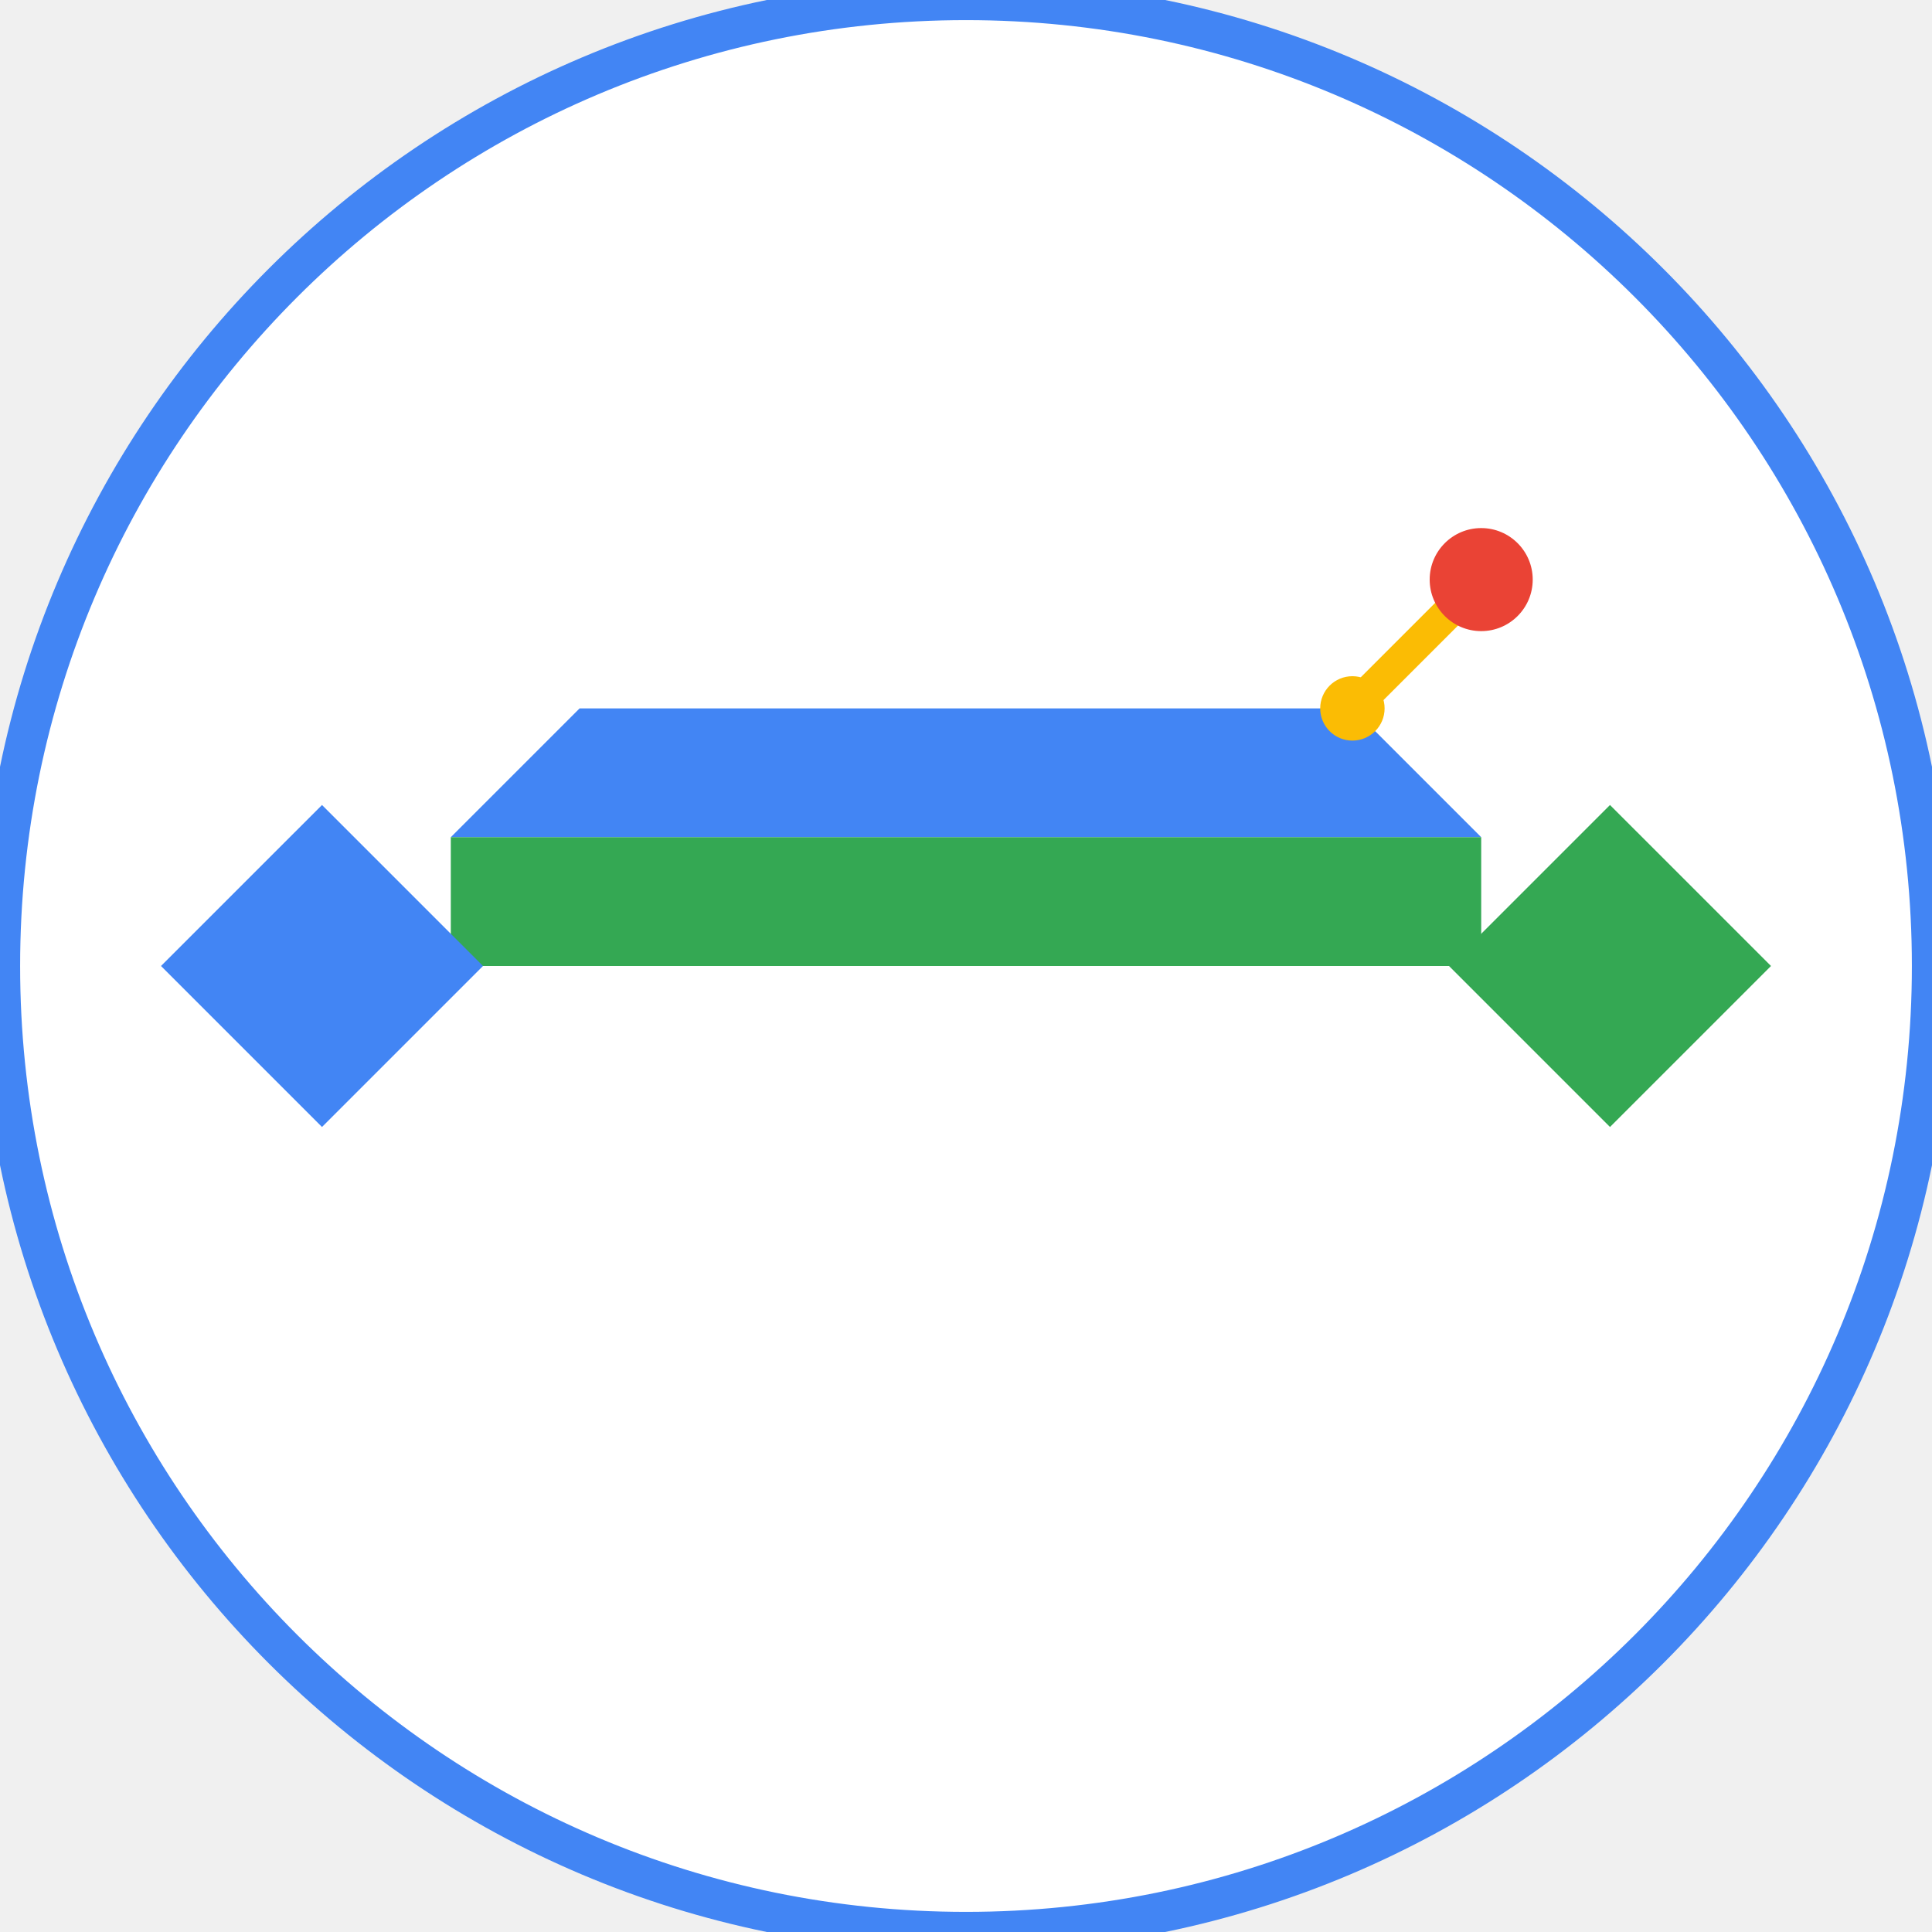
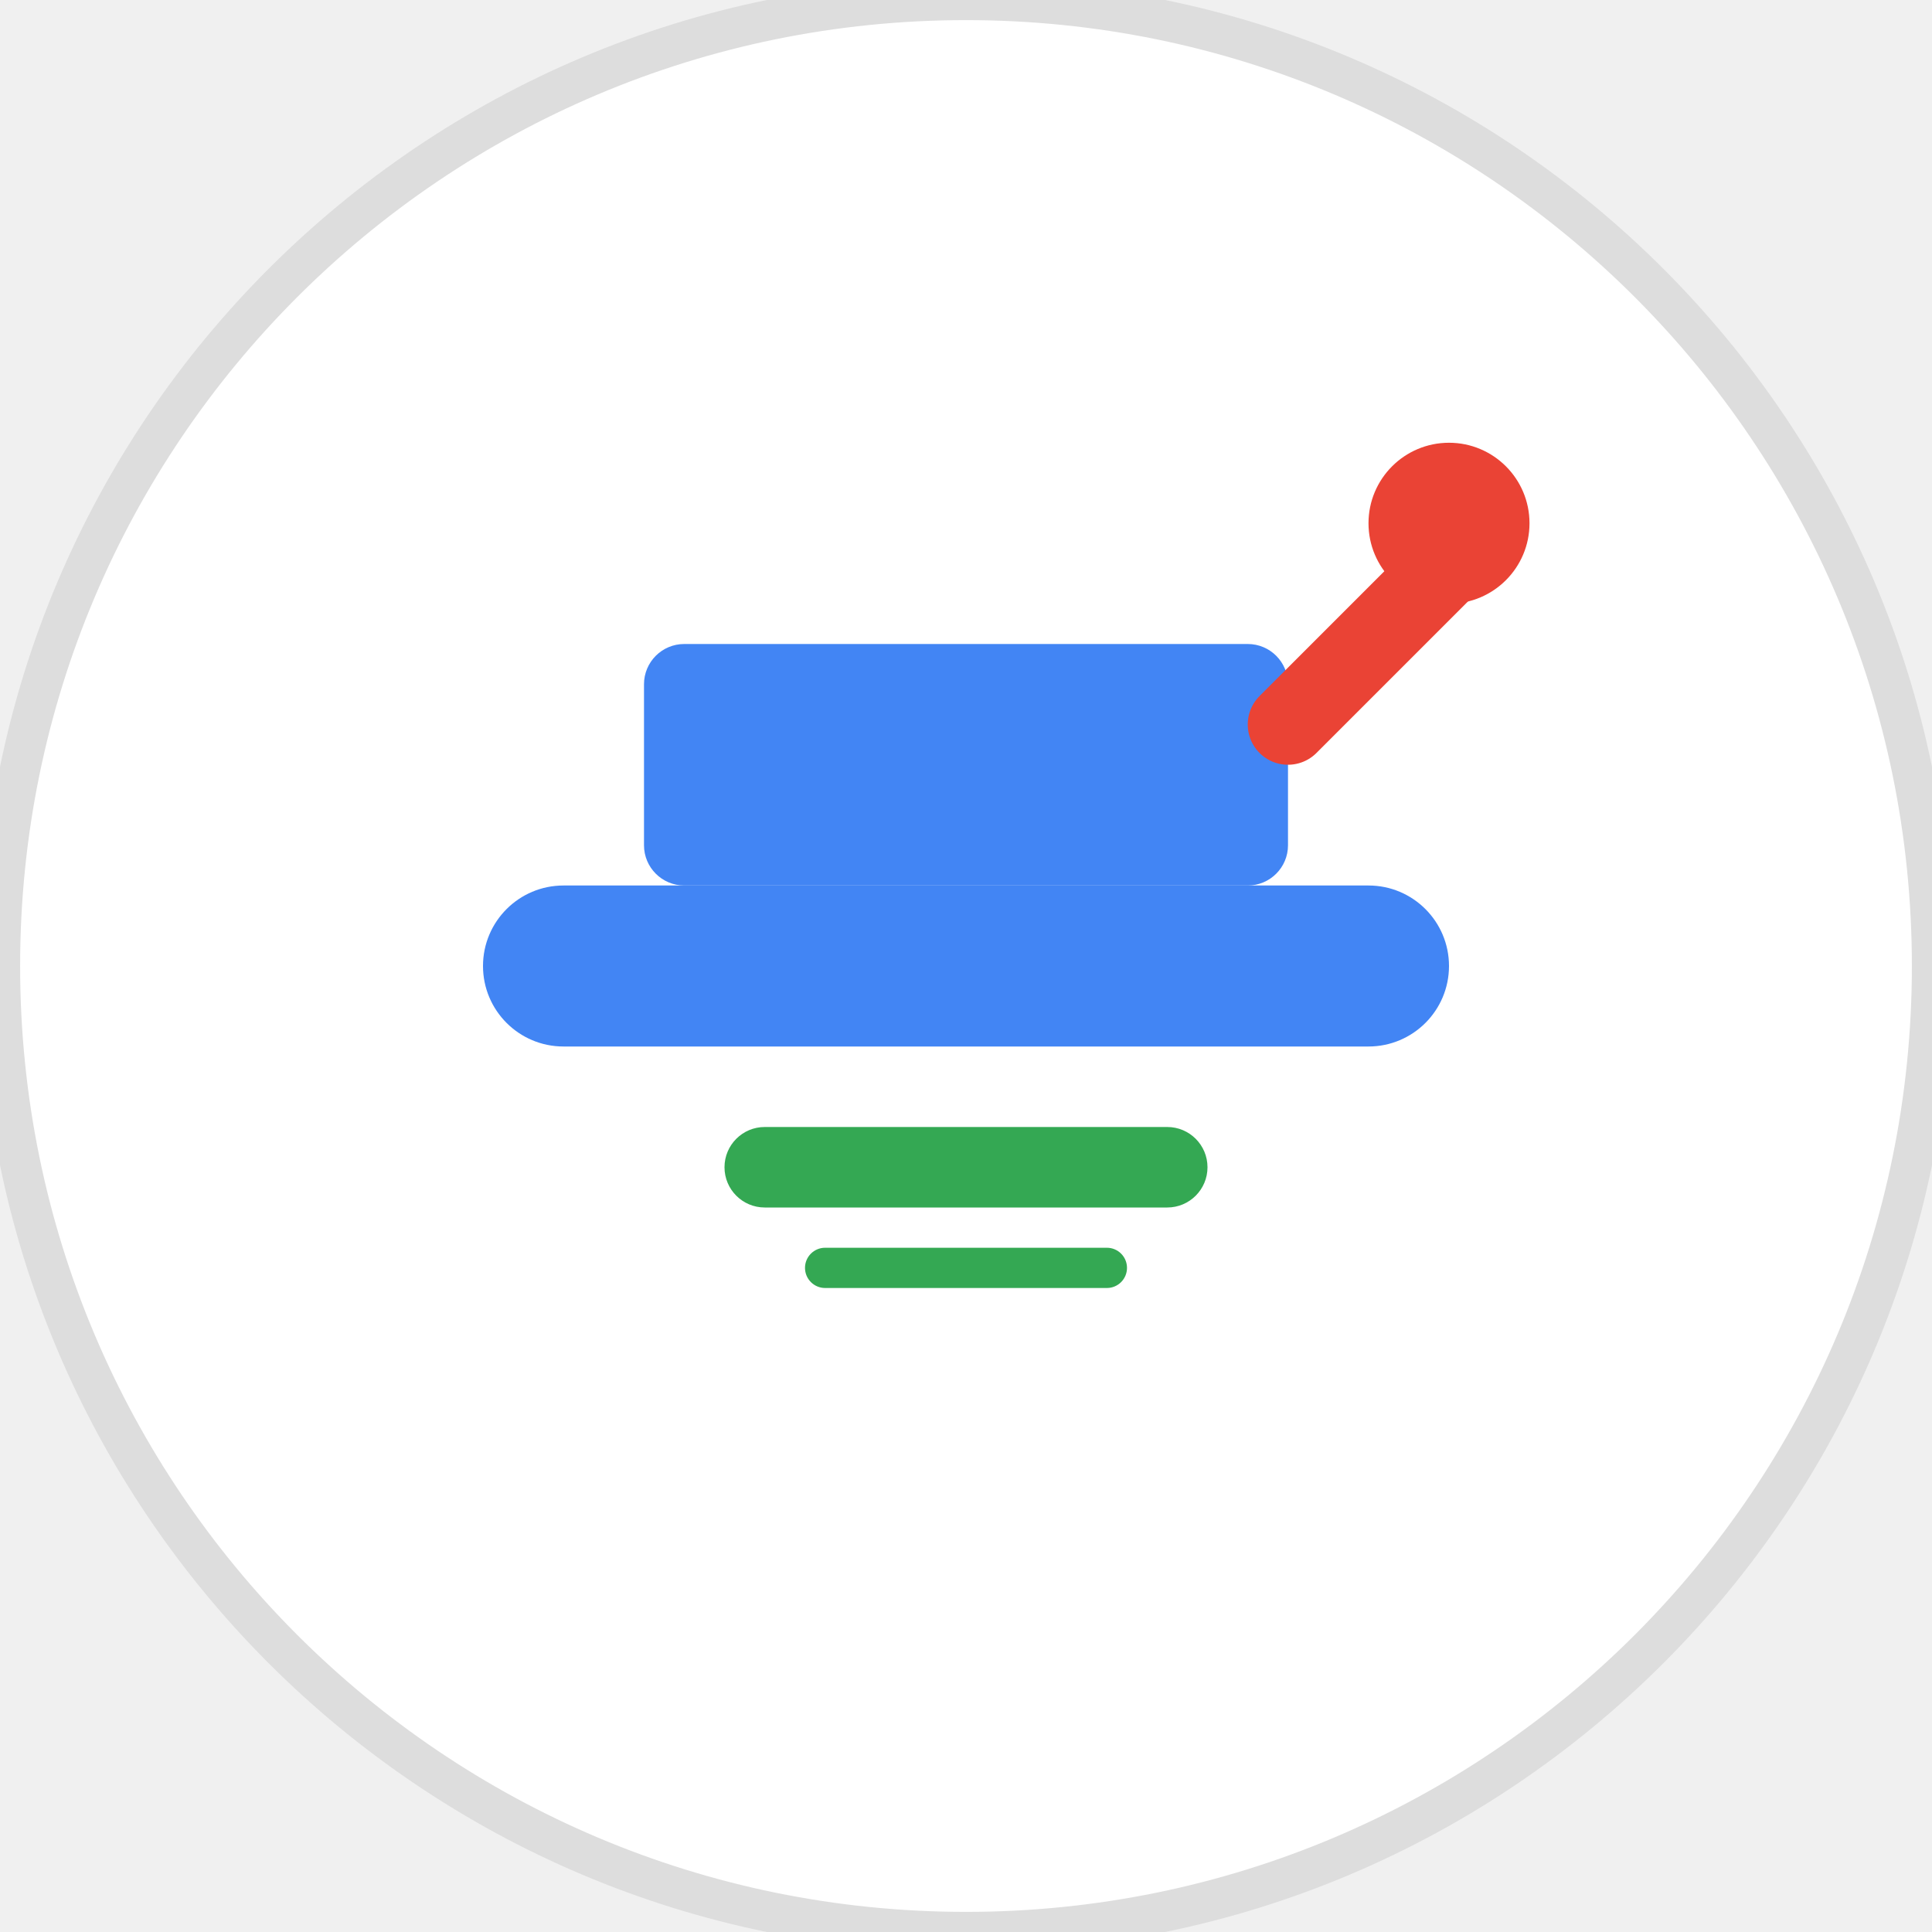
<svg xmlns="http://www.w3.org/2000/svg" viewBox="0 0 24 24" width="24" height="24">
-   <circle cx="12" cy="12" r="12" fill="white" stroke="#4285F4" stroke-width="0.5" />
-   <g transform="translate(12,12) scale(0.8)">
-     <path d="M-8 -2 L8 -2 L6 -4 L-6 -4 Z" fill="#4285F4" />
-     <path d="M-8 -2 L8 -2 L8 0 L-8 0 Z" fill="#34A853" />
-     <circle cx="6" cy="-4" r="0.5" fill="#FBBC04" />
-     <line x1="6" y1="-4" x2="8" y2="-6" stroke="#FBBC04" stroke-width="0.5" />
-     <circle cx="8" cy="-6" r="0.8" fill="#EA4335" />
-   </g>
-   <path d="M2 12 L4 10 L6 12 L4 14 Z" fill="#4285F4" />
-   <path d="M18 12 L20 10 L22 12 L20 14 Z" fill="#34A853" />
+   <circle cx="12" cy="12" r="12" fill="#ffffff" stroke="#ddd" stroke-width="0.5" />
+   <rect x="6" y="11" width="12" height="2" fill="#4285F4" rx="1" />
+   <rect x="8" y="8" width="8" height="3" fill="#4285F4" rx="0.5" />
+   <line x1="16" y1="9" x2="18" y2="7" stroke="#EA4335" stroke-width="1" stroke-linecap="round" />
+   <circle cx="18" cy="6.5" r="1" fill="#EA4335" />
+   <rect x="9" y="14" width="6" height="1" fill="#34A853" rx="0.5" />
+   <rect x="10" y="15.5" width="4" height="0.5" fill="#34A853" rx="0.25" />
</svg>
